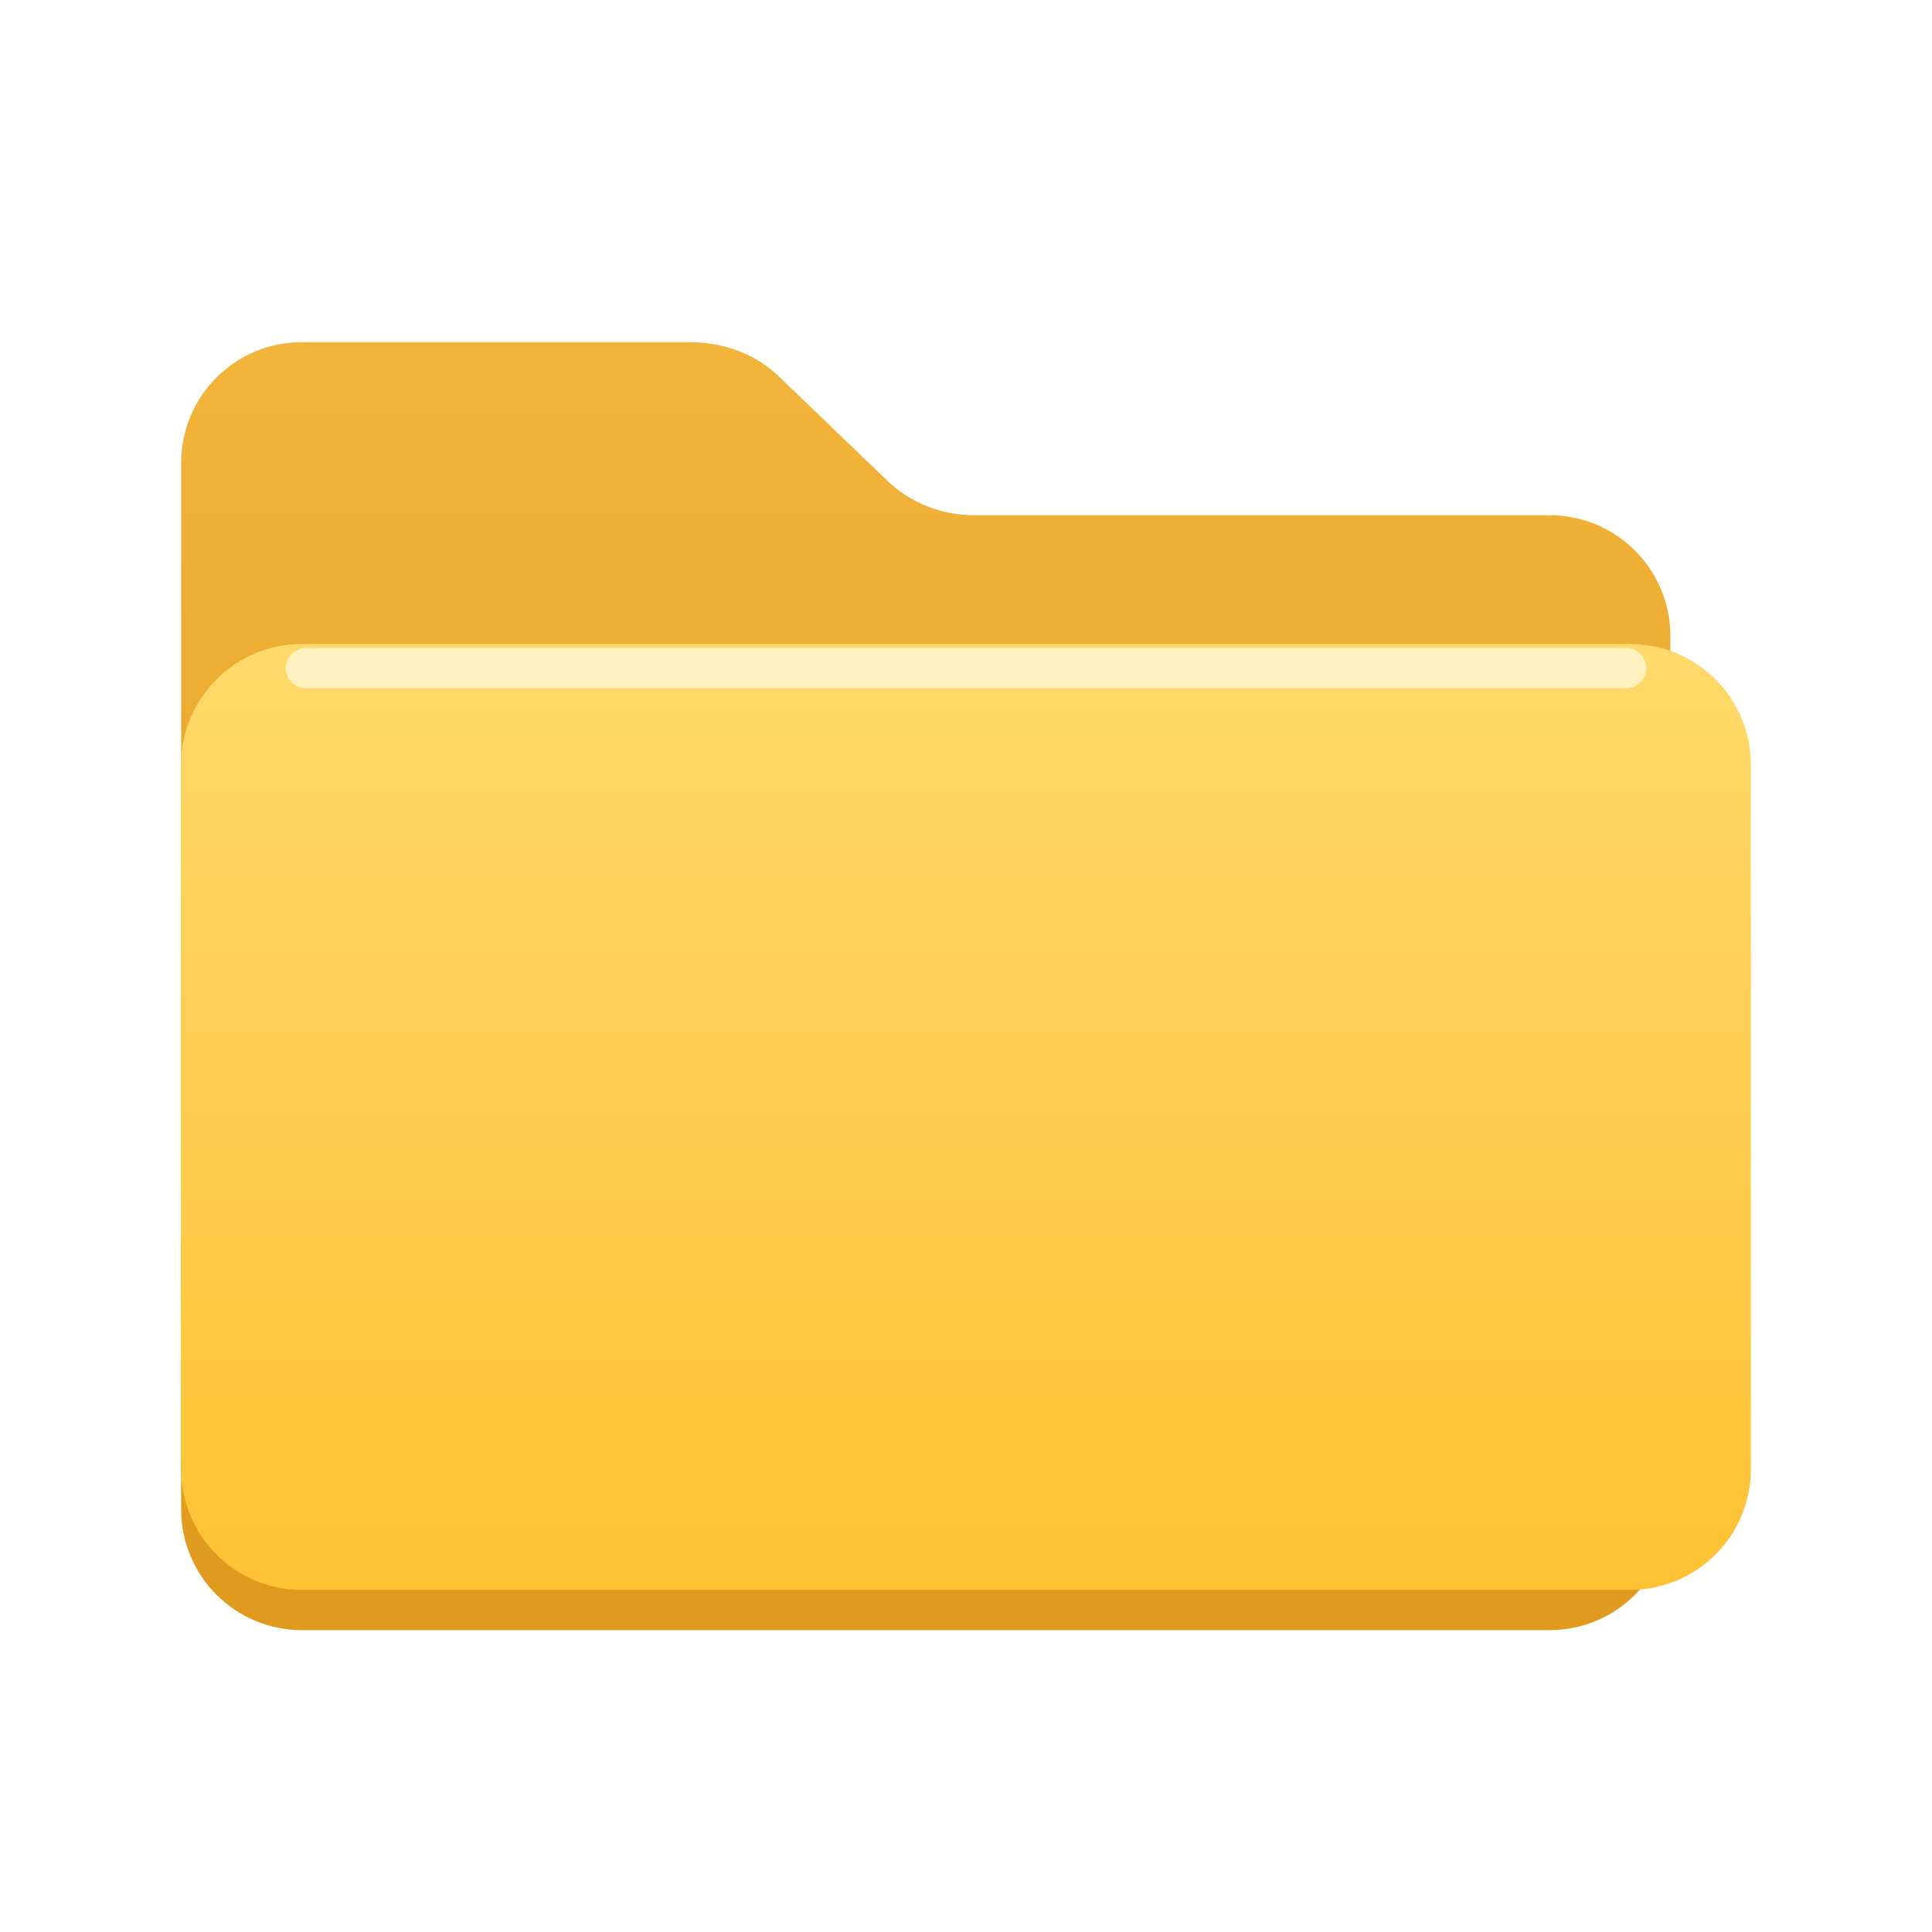
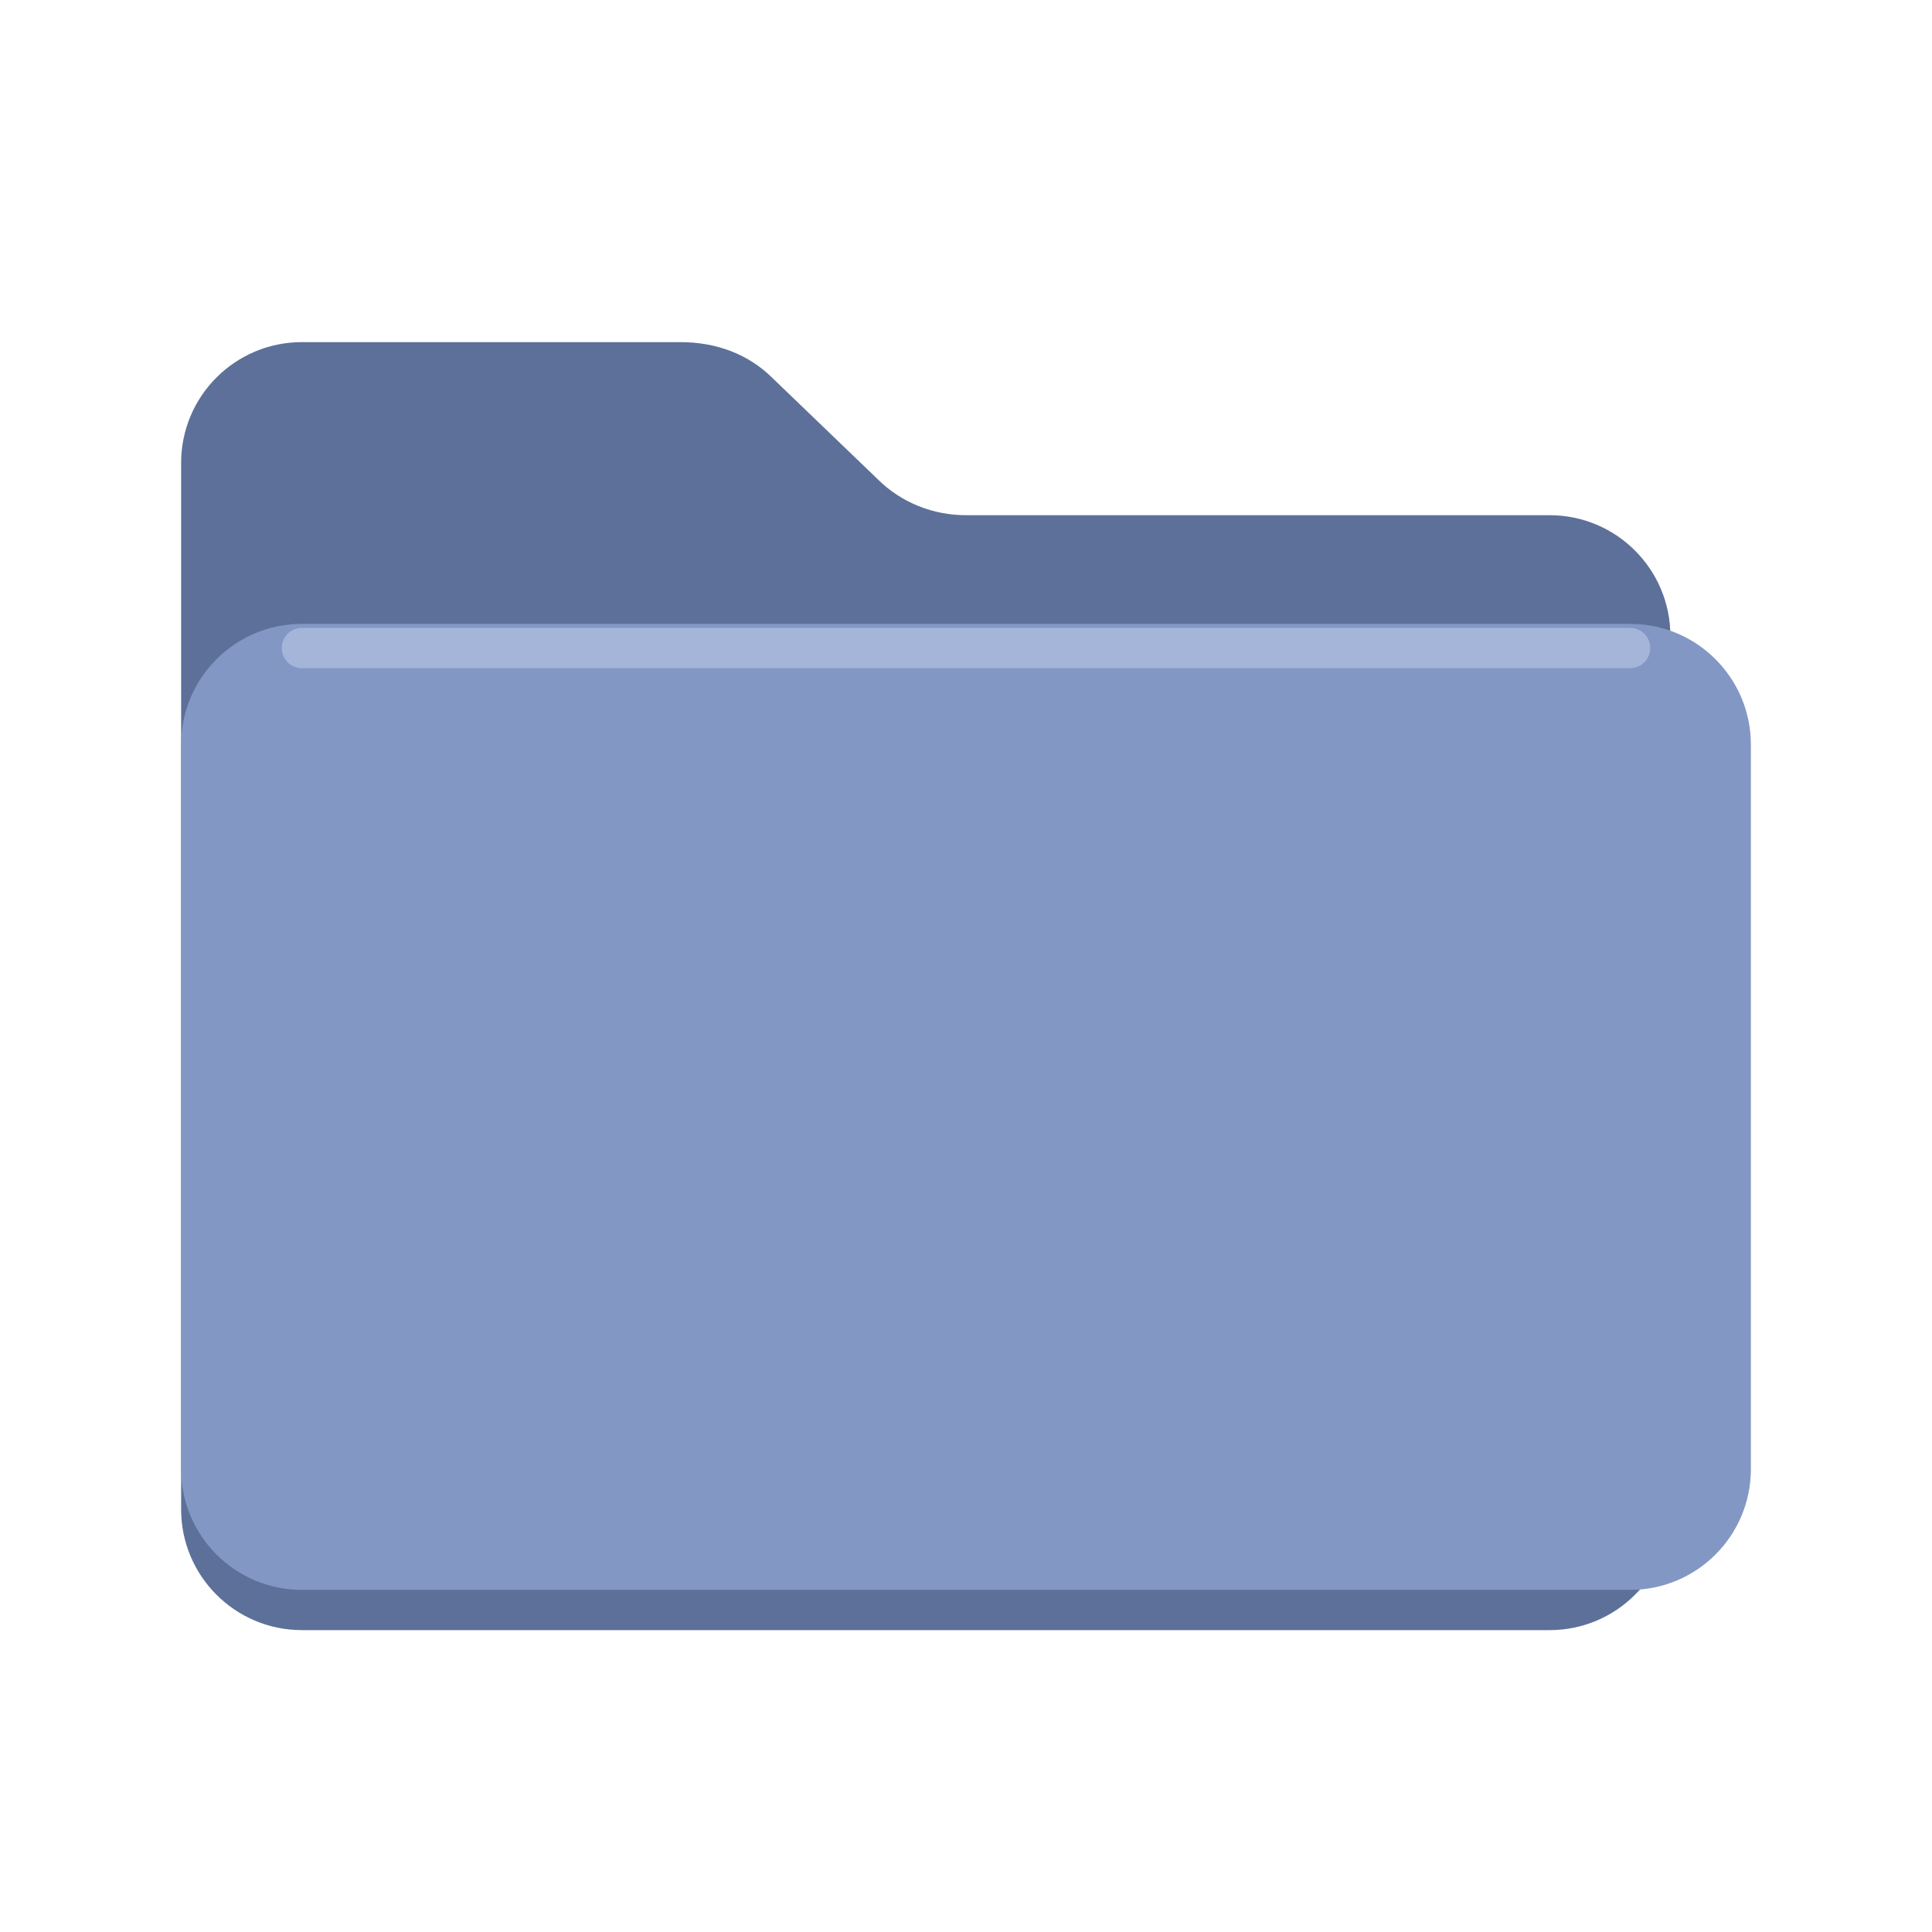
<svg xmlns="http://www.w3.org/2000/svg" viewBox="0 0 48 48">
-   <defs>
-     <linearGradient id="fb" x1="0" y1="0" x2="0" y2="1">
-       <stop offset="0" stop-color="#f2b43a" />
-       <stop offset="1" stop-color="#df9a1e" />
-     </linearGradient>
-     <linearGradient id="ff" x1="0" y1="0" x2="0" y2="1">
-       <stop offset="0" stop-color="#ffd96a" />
-       <stop offset="1" stop-color="#ffc233" />
-     </linearGradient>
-   </defs>
-   <path d="M4.5 11.5a3 3 0 0 1 3-3h9.6c.9 0 1.7.3 2.3.9l2.6 2.5c.6.6 1.4.9 2.2.9h14.3a3 3 0 0 1 3 3v21.7a3 3 0 0 1-3 3h-31a3 3 0 0 1-3-3z" fill="url(#fb)" />
-   <path d="M4.5 19a3 3 0 0 1 3-3h33a3 3 0 0 1 3 3v17.5a3 3 0 0 1-3 3h-33a3 3 0 0 1-3-3z" fill="url(#ff)" />
-   <path d="M7.6 16.6h32.8" stroke="#fff3c9" stroke-linecap="round" opacity=".9" />
+   <path d="M4.5 11.5a3 3 0 0 1 3-3h9.4c.9 0 1.7.3 2.3.9l2.6 2.5c.6.6 1.4.9 2.2.9h14.5a3 3 0 0 1 3 3v21.7a3 3 0 0 1-3 3h-31a3 3 0 0 1-3-3z" fill="#5d7099" />
+   <path d="M4.5 18.5a3 3 0 0 1 3-3h33a3 3 0 0 1 3 3v18a3 3 0 0 1-3 3h-33a3 3 0 0 1-3-3z" fill="#8397c4" />
+   <path d="M7.5 16.1h33" stroke="#a8b8dc" stroke-linecap="round" opacity=".9" />
</svg>
